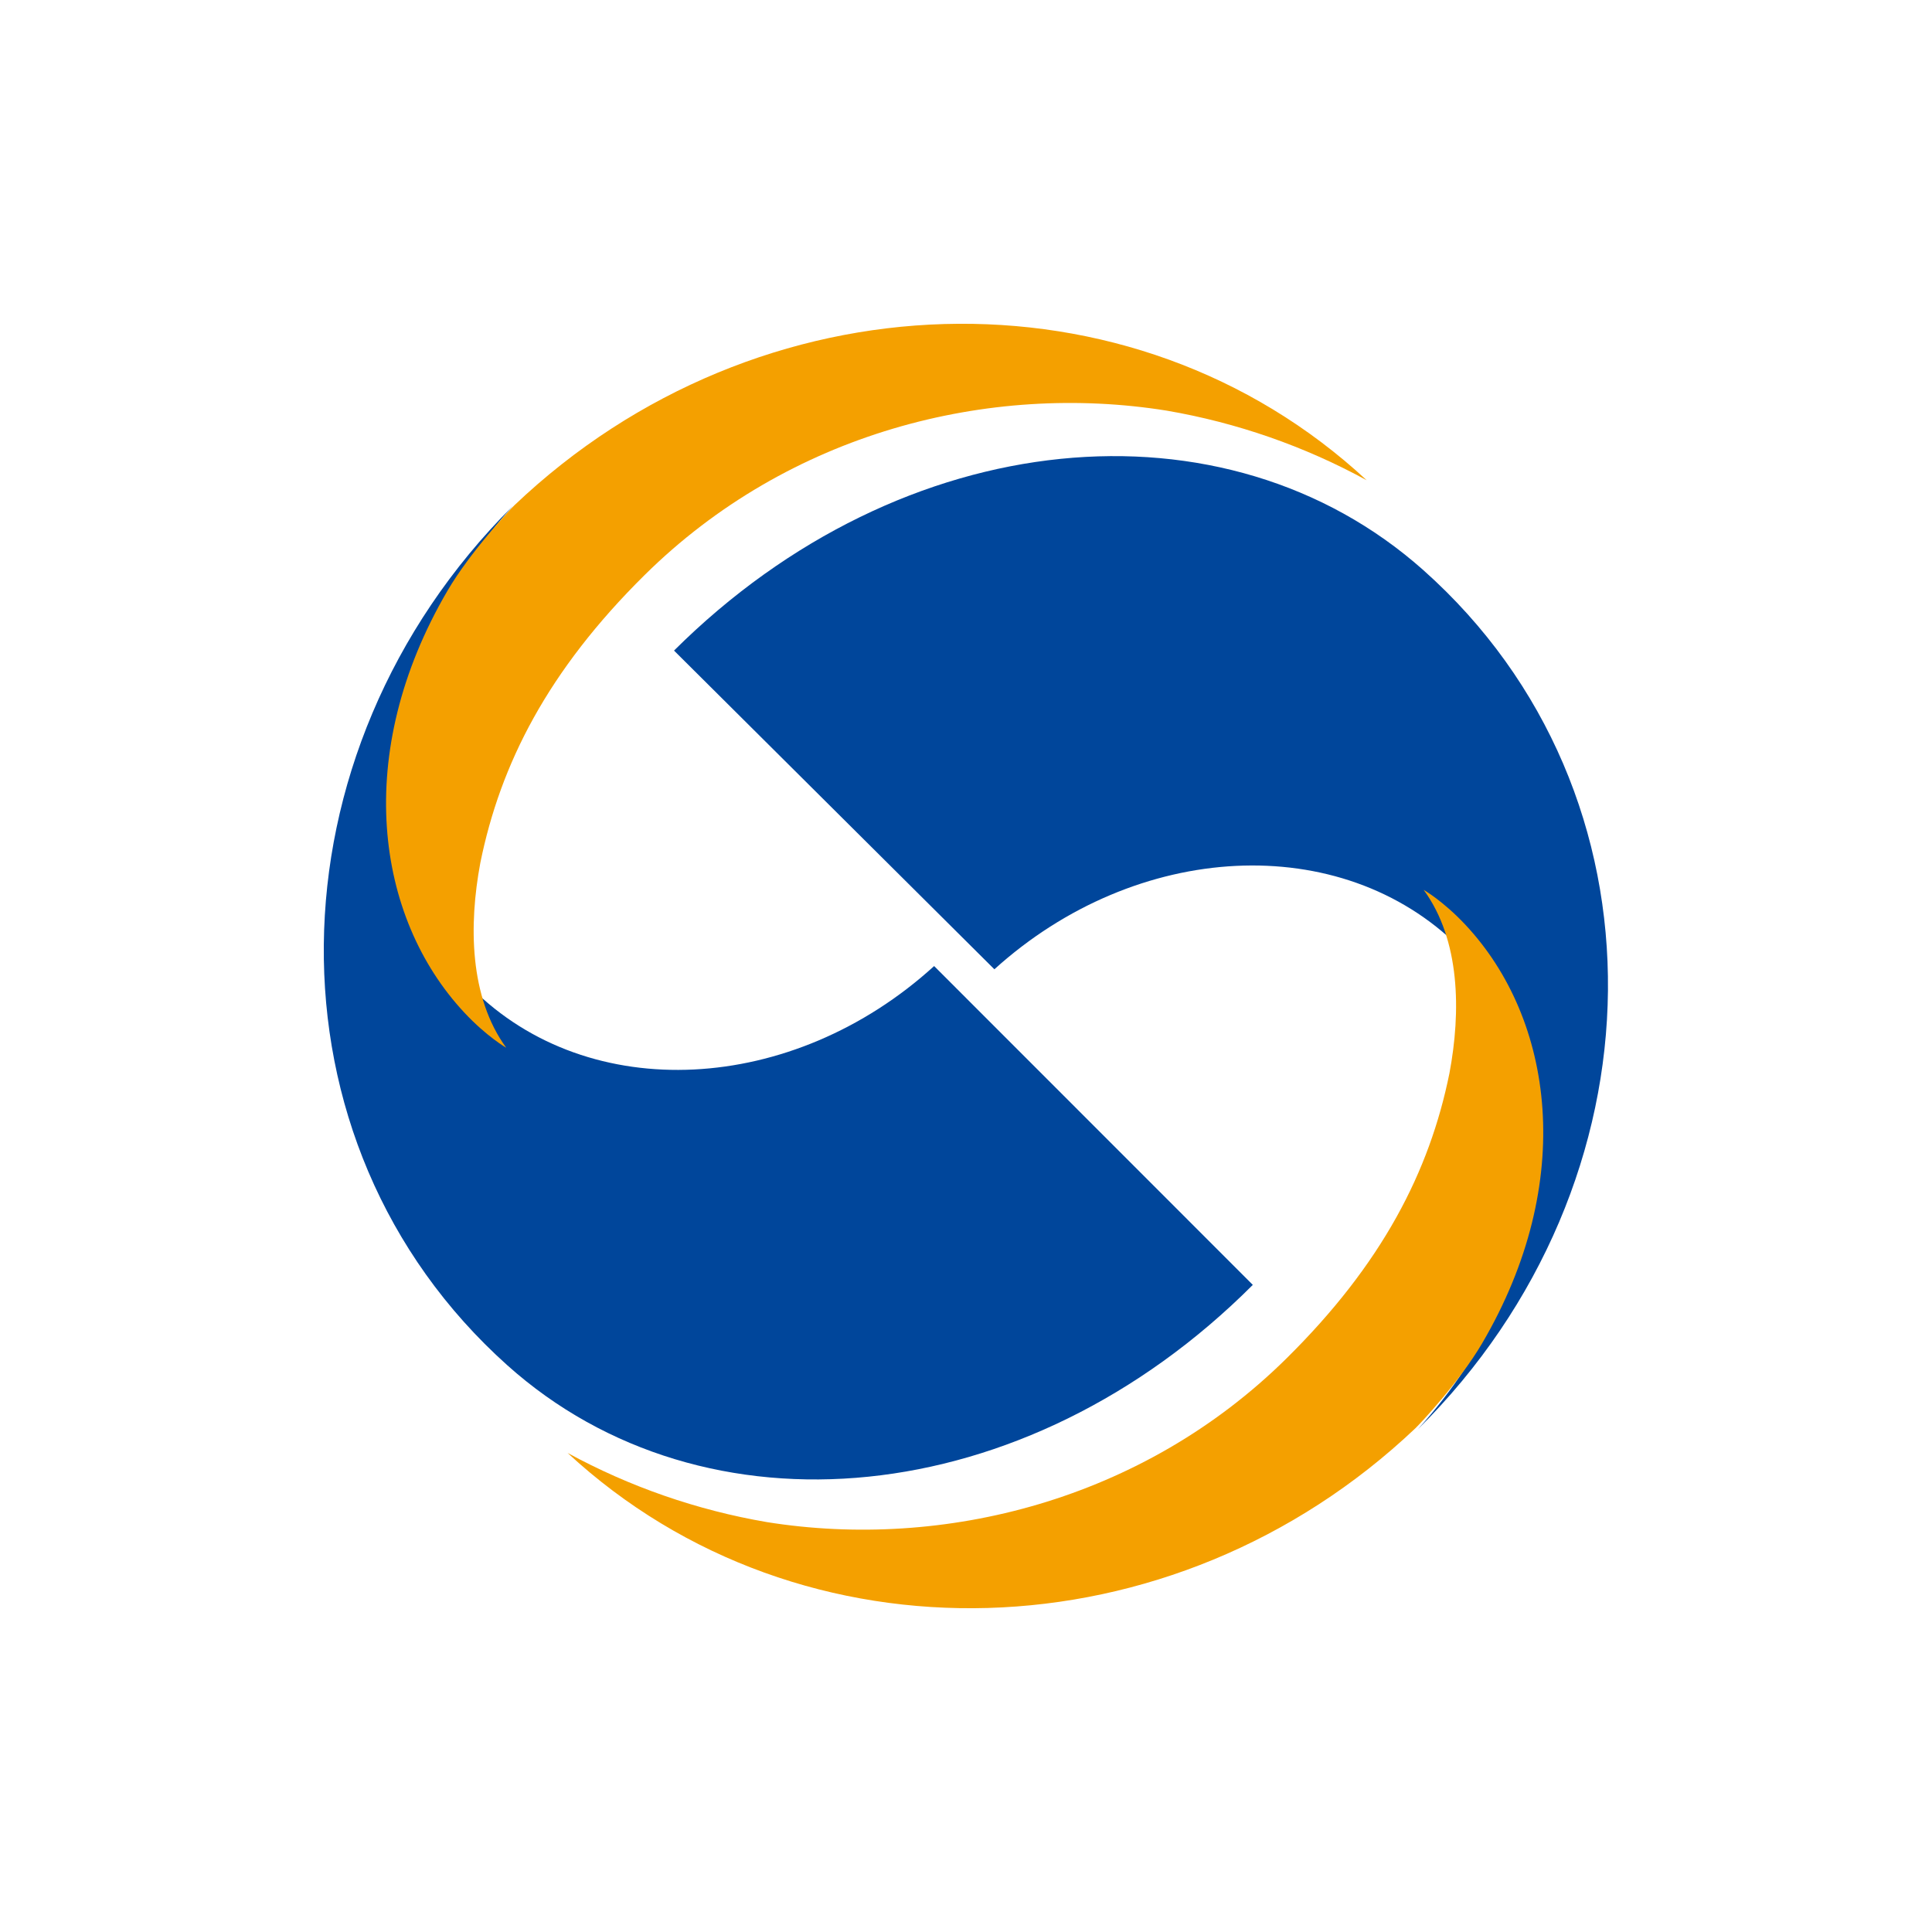
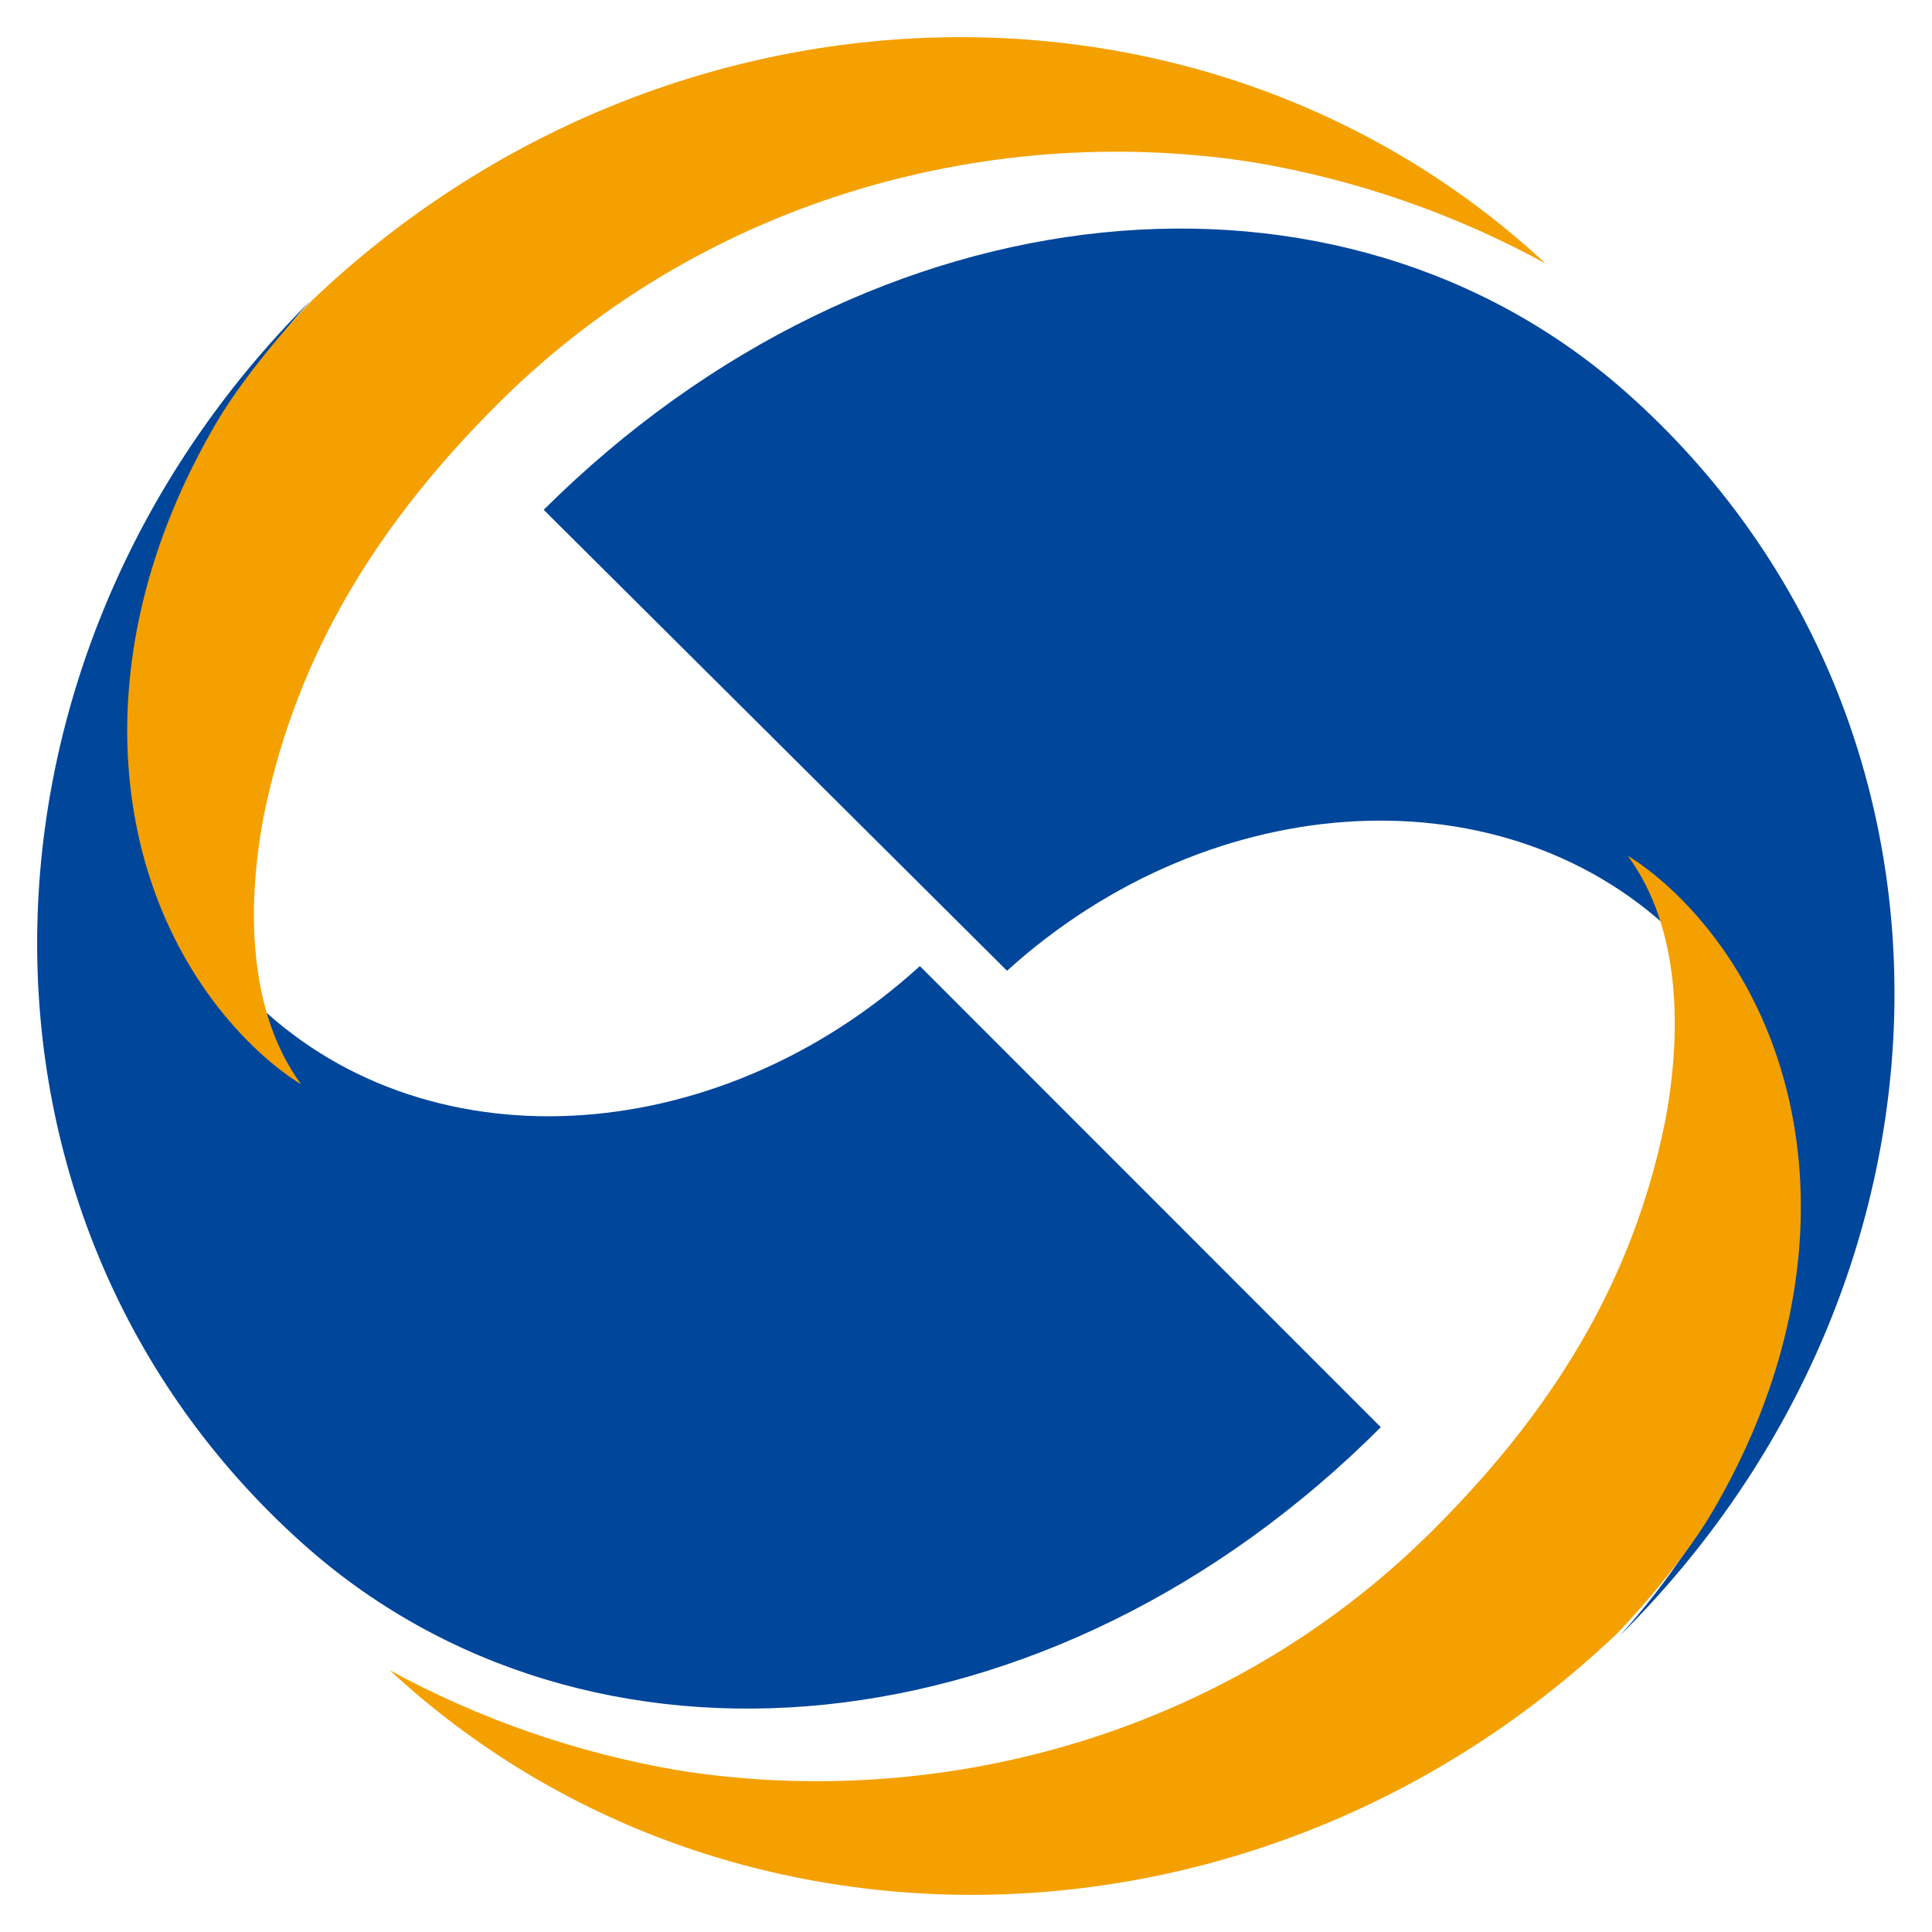
- <svg xmlns="http://www.w3.org/2000/svg" viewBox="-30.735 420.265 183.374 183.397">
+ <svg xmlns="http://www.w3.org/2000/svg" viewBox="-2.438 448.561 126.781 126.805">
  <defs>
    <clipPath id="c">
-       <rect x="-30.735" y="420.265" width="183.374" height="183.397" />
+       <rect x="-2.438" y="448.561" width="126.781" height="126.805" />
    </clipPath>
  </defs>
  <g clip-path="url(#c)">
    <path d="M107.805 510.194c-11.237-11.18-30.653-10.135-44.147 2.082l-30.411-30.254c21.745-21.634 52.359-24.353 71.141-7.627 23.759 21.159 23.12 58.103-0.525 81.536 13.227-14.562 15.114-34.627 3.942-45.737z m-93.781 3.86c11.179 11.182 30.491 10.136 43.914-2.085l30.251 30.265c-21.632 21.646-52.083 24.365-70.765 7.632-23.633-21.167-22.997-58.128 0.521-81.57-13.157 14.57-15.034 34.638-3.921 45.759z" fill="#00469B" />
    <path d="M23.146 558.189a60.989 60.989 0 0 0 18.889 6.558v0.001c16.797 2.689 35.693-2.057 49.32-15.504 9.118-8.996 13.609-17.772 15.498-27.092 1.101-5.845 1.038-12.651-2.445-17.415 0 0 1.836 1.042 3.969 3.32 8.383 8.96 10.575 24.394 1.577 39.73-2.15 3.667-5.932 7.679-6.32 8.046-23.049 21.873-58.343 22.861-80.488 2.356z m75.856-92.334a61.084 61.084 0 0 0-18.987-6.61h-0.001c-16.882-2.709-35.874 2.069-49.573 15.621-9.166 9.065-13.677 17.915-15.58 27.305-1.104 5.89-1.041 12.754 2.459 17.552 0 0-1.844-1.048-3.988-3.348-8.428-9.029-10.63-24.584-1.585-40.04 2.161-3.695 5.96-7.736 6.35-8.109 23.17-22.042 58.644-23.038 80.905-2.37z" fill="#F4A000" />
  </g>
</svg>
